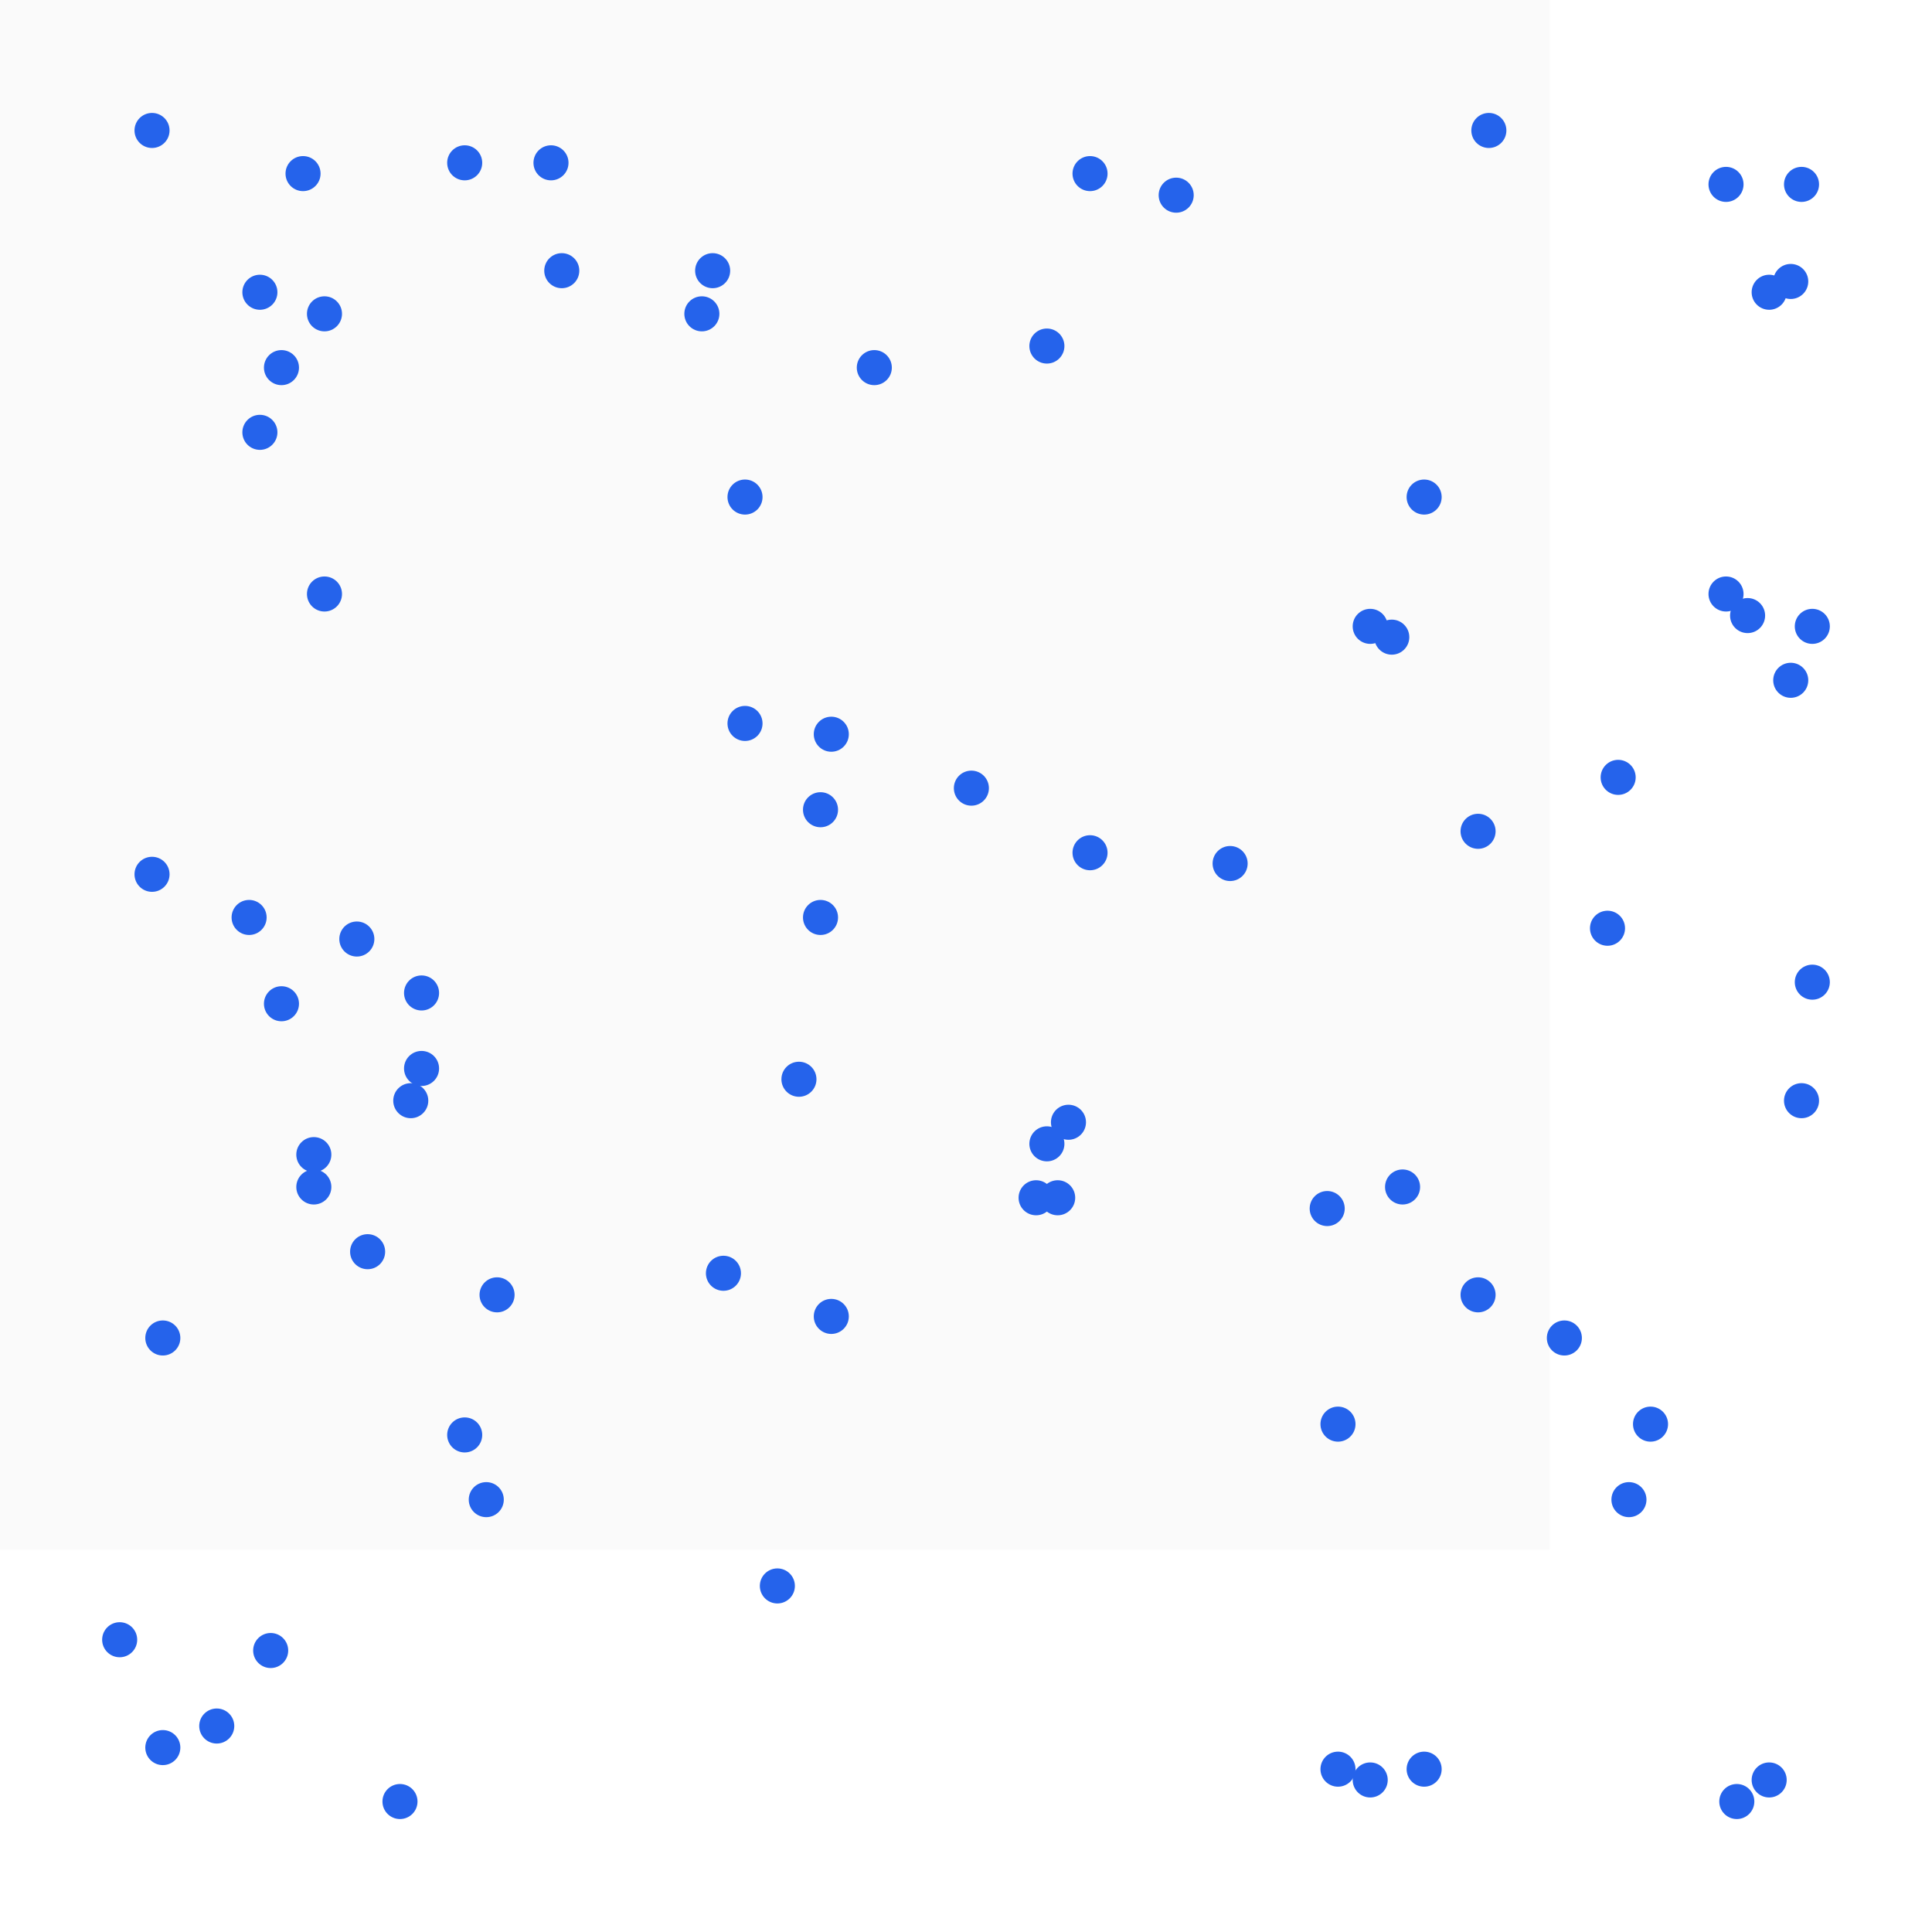
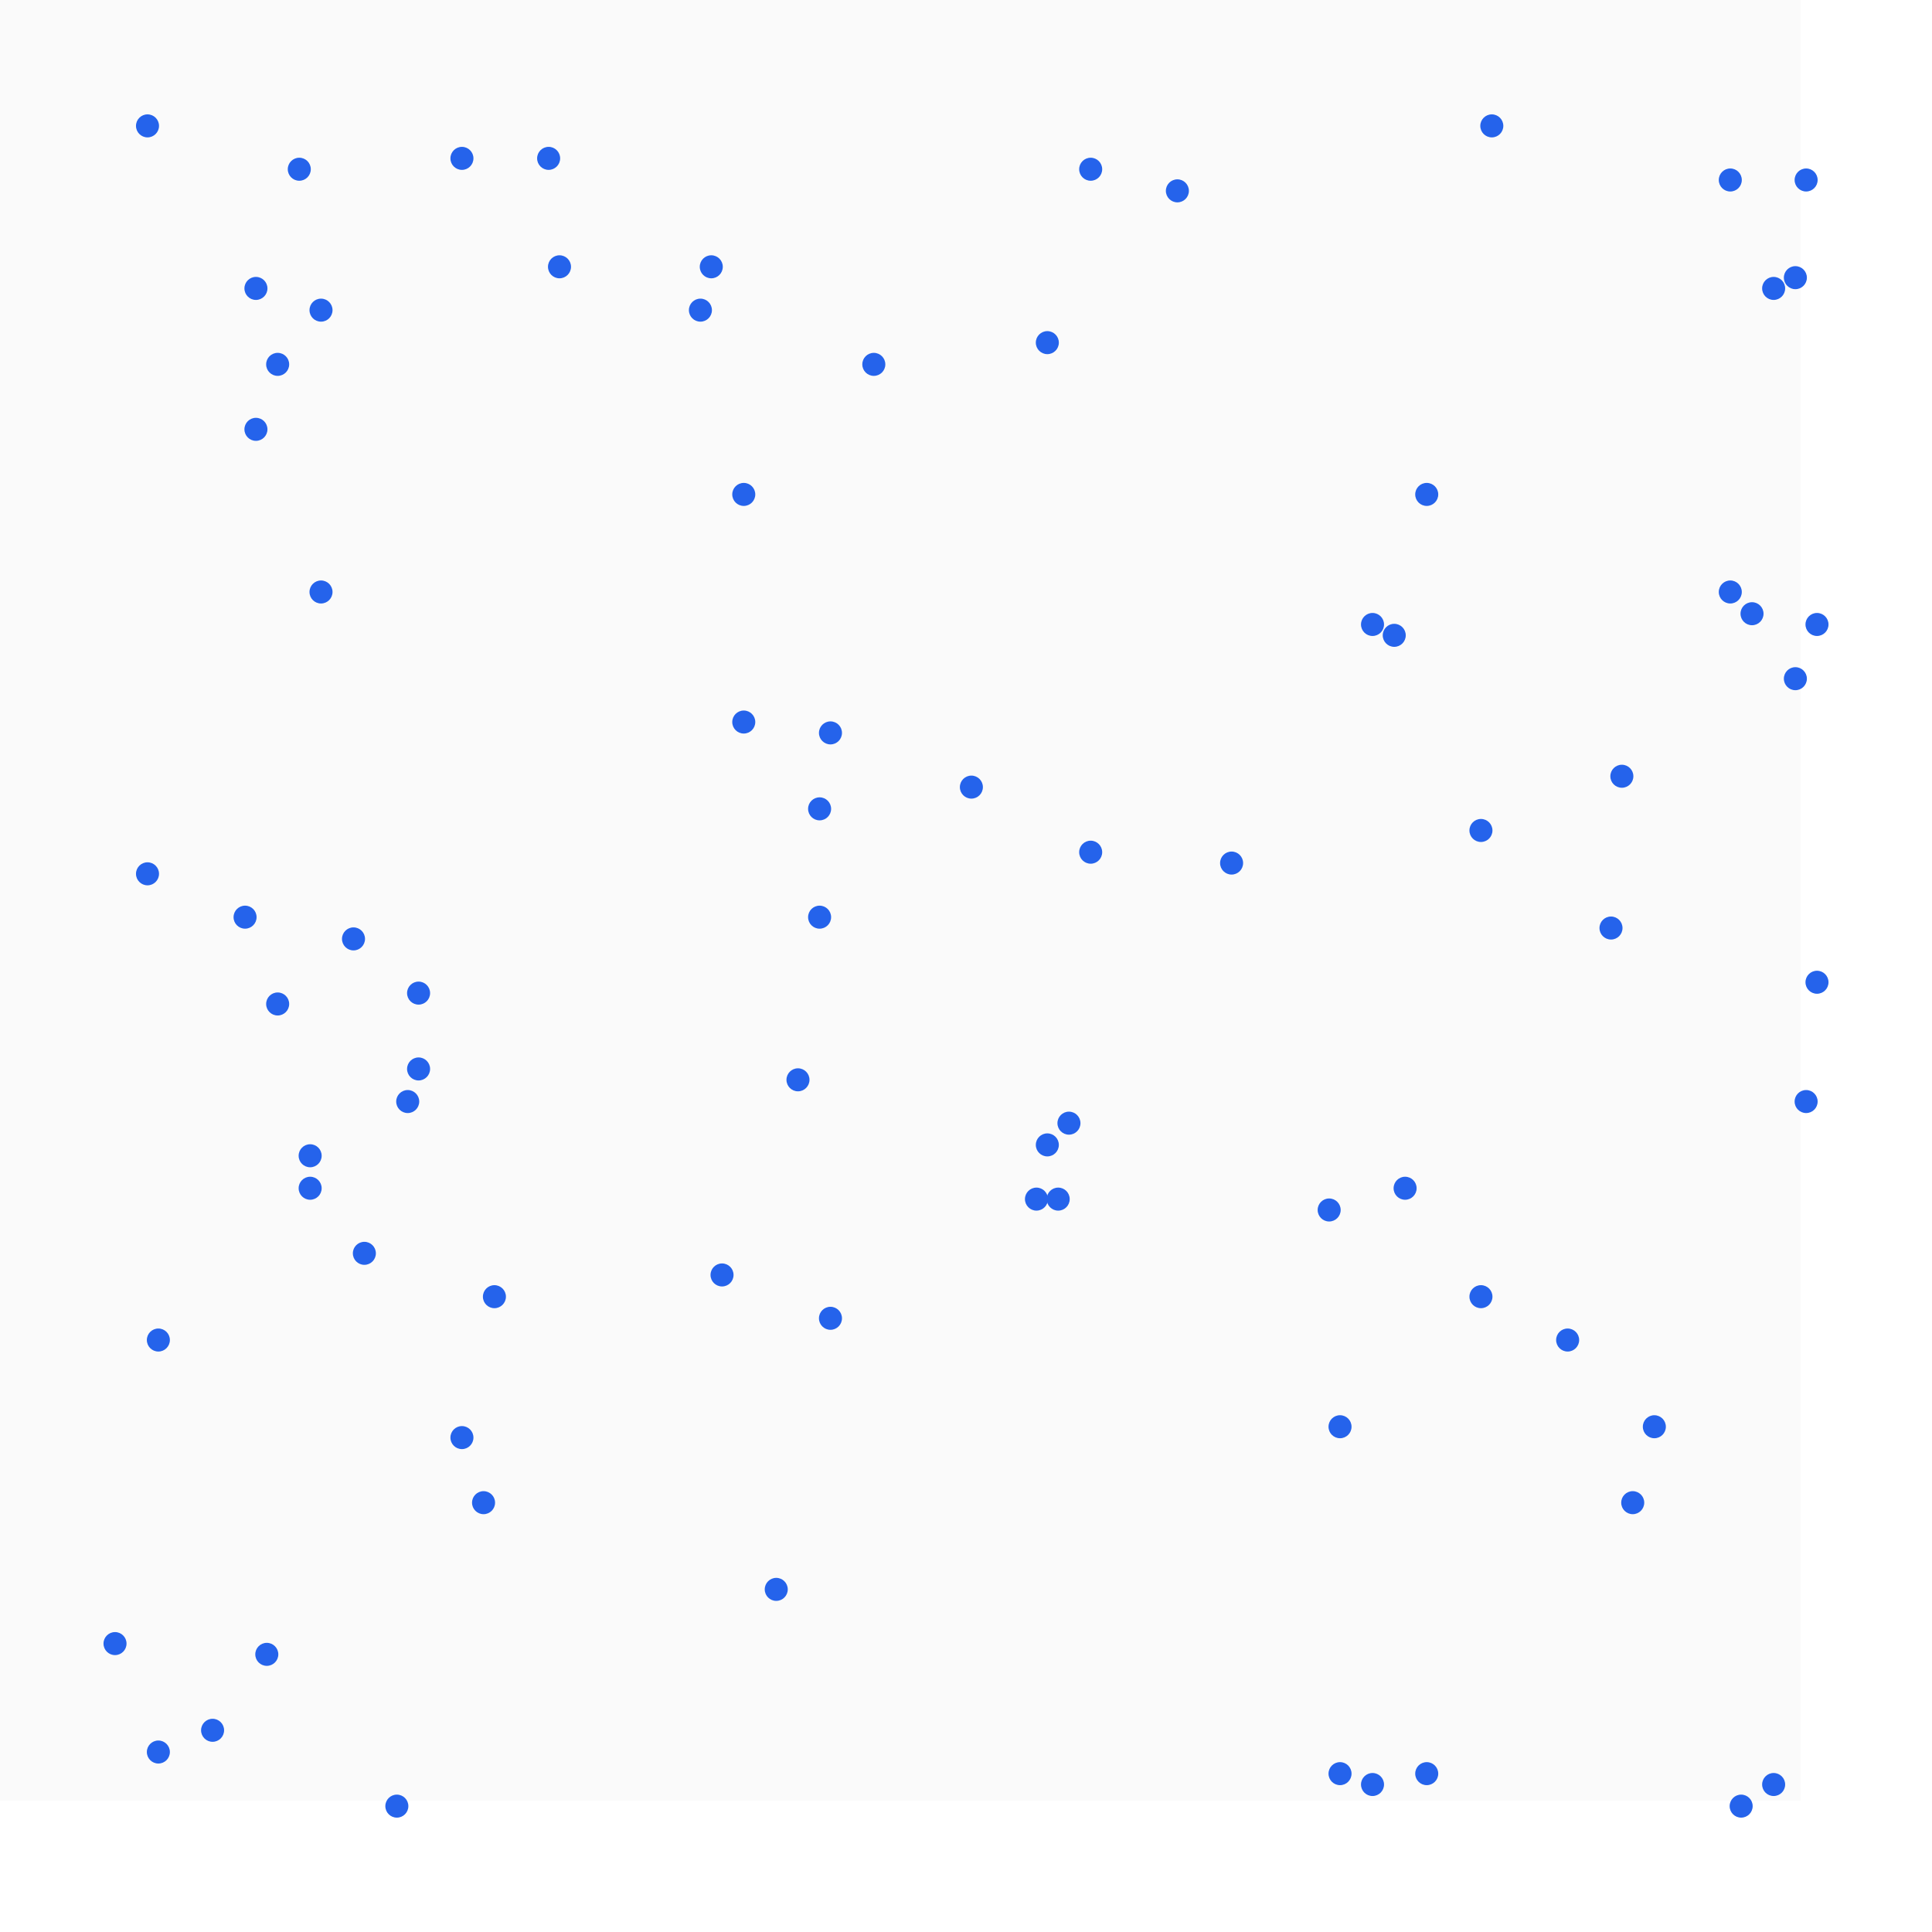
- <svg xmlns="http://www.w3.org/2000/svg" width="2000" height="2000" viewBox="283.54 283.54 1432.93 1432.93">
+ <svg xmlns="http://www.w3.org/2000/svg" width="2000" height="2000" viewBox="119.80 119.80 1760.39 1760.39">
  <rect width="100%" height="100%" fill="#fafafa" />
-   <circle cx="1619.7" cy="420.3" r="12" fill="#2563eb" stroke="#2563eb" stroke-width="2" />
-   <circle cx="1627.7" cy="1012.0" r="12" fill="#2563eb" stroke="#2563eb" stroke-width="2" />
-   <circle cx="1092.0" cy="412.3" r="12" fill="#2563eb" stroke="#2563eb" stroke-width="2" />
-   <circle cx="1323.8" cy="1163.9" r="12" fill="#2563eb" stroke="#2563eb" stroke-width="2" />
-   <circle cx="804.1" cy="516.3" r="12" fill="#2563eb" stroke="#2563eb" stroke-width="2" />
-   <circle cx="1092.0" cy="916.0" r="12" fill="#2563eb" stroke="#2563eb" stroke-width="2" />
-   <circle cx="1571.7" cy="1619.7" r="12" fill="#2563eb" stroke="#2563eb" stroke-width="2" />
-   <circle cx="1611.7" cy="788.1" r="12" fill="#2563eb" stroke="#2563eb" stroke-width="2" />
-   <circle cx="1195.9" cy="924.0" r="12" fill="#2563eb" stroke="#2563eb" stroke-width="2" />
-   <circle cx="1595.7" cy="1603.7" r="12" fill="#2563eb" stroke="#2563eb" stroke-width="2" />
-   <circle cx="1491.7" cy="1395.8" r="12" fill="#2563eb" stroke="#2563eb" stroke-width="2" />
-   <circle cx="628.2" cy="1347.8" r="12" fill="#2563eb" stroke="#2563eb" stroke-width="2" />
-   <circle cx="556.2" cy="1211.9" r="12" fill="#2563eb" stroke="#2563eb" stroke-width="2" />
-   <circle cx="548.2" cy="980.0" r="12" fill="#2563eb" stroke="#2563eb" stroke-width="2" />
-   <circle cx="900.1" cy="828.1" r="12" fill="#2563eb" stroke="#2563eb" stroke-width="2" />
-   <circle cx="444.3" cy="1563.7" r="12" fill="#2563eb" stroke="#2563eb" stroke-width="2" />
-   <circle cx="596.2" cy="1020.0" r="12" fill="#2563eb" stroke="#2563eb" stroke-width="2" />
-   <circle cx="1076.0" cy="1115.9" r="12" fill="#2563eb" stroke="#2563eb" stroke-width="2" />
-   <circle cx="692.2" cy="404.3" r="12" fill="#2563eb" stroke="#2563eb" stroke-width="2" />
-   <circle cx="1475.8" cy="972.0" r="12" fill="#2563eb" stroke="#2563eb" stroke-width="2" />
-   <circle cx="468.3" cy="964.0" r="12" fill="#2563eb" stroke="#2563eb" stroke-width="2" />
-   <circle cx="476.3" cy="500.3" r="12" fill="#2563eb" stroke="#2563eb" stroke-width="2" />
-   <circle cx="652.2" cy="1243.9" r="12" fill="#2563eb" stroke="#2563eb" stroke-width="2" />
-   <circle cx="1155.9" cy="428.3" r="12" fill="#2563eb" stroke="#2563eb" stroke-width="2" />
-   <circle cx="932.0" cy="556.2" r="12" fill="#2563eb" stroke="#2563eb" stroke-width="2" />
-   <circle cx="1387.8" cy="380.3" r="12" fill="#2563eb" stroke="#2563eb" stroke-width="2" />
-   <circle cx="892.1" cy="964.0" r="12" fill="#2563eb" stroke="#2563eb" stroke-width="2" />
-   <circle cx="1339.8" cy="1595.7" r="12" fill="#2563eb" stroke="#2563eb" stroke-width="2" />
-   <circle cx="396.3" cy="380.3" r="12" fill="#2563eb" stroke="#2563eb" stroke-width="2" />
-   <circle cx="628.2" cy="404.3" r="12" fill="#2563eb" stroke="#2563eb" stroke-width="2" />
-   <circle cx="396.3" cy="932.0" r="12" fill="#2563eb" stroke="#2563eb" stroke-width="2" />
-   <circle cx="516.3" cy="1139.9" r="12" fill="#2563eb" stroke="#2563eb" stroke-width="2" />
-   <circle cx="484.3" cy="1507.7" r="12" fill="#2563eb" stroke="#2563eb" stroke-width="2" />
-   <circle cx="1619.7" cy="1099.9" r="12" fill="#2563eb" stroke="#2563eb" stroke-width="2" />
-   <circle cx="1595.7" cy="500.3" r="12" fill="#2563eb" stroke="#2563eb" stroke-width="2" />
-   <circle cx="1563.7" cy="420.3" r="12" fill="#2563eb" stroke="#2563eb" stroke-width="2" />
-   <circle cx="1579.7" cy="740.1" r="12" fill="#2563eb" stroke="#2563eb" stroke-width="2" />
-   <circle cx="892.1" cy="884.1" r="12" fill="#2563eb" stroke="#2563eb" stroke-width="2" />
-   <circle cx="700.2" cy="484.3" r="12" fill="#2563eb" stroke="#2563eb" stroke-width="2" />
-   <circle cx="1627.7" cy="748.1" r="12" fill="#2563eb" stroke="#2563eb" stroke-width="2" />
-   <circle cx="580.2" cy="1619.7" r="12" fill="#2563eb" stroke="#2563eb" stroke-width="2" />
-   <circle cx="812.1" cy="484.3" r="12" fill="#2563eb" stroke="#2563eb" stroke-width="2" />
-   <circle cx="1267.9" cy="1179.9" r="12" fill="#2563eb" stroke="#2563eb" stroke-width="2" />
-   <circle cx="1275.9" cy="1595.7" r="12" fill="#2563eb" stroke="#2563eb" stroke-width="2" />
-   <circle cx="404.3" cy="1275.9" r="12" fill="#2563eb" stroke="#2563eb" stroke-width="2" />
-   <circle cx="524.2" cy="516.3" r="12" fill="#2563eb" stroke="#2563eb" stroke-width="2" />
-   <circle cx="508.3" cy="412.3" r="12" fill="#2563eb" stroke="#2563eb" stroke-width="2" />
-   <circle cx="476.3" cy="604.2" r="12" fill="#2563eb" stroke="#2563eb" stroke-width="2" />
-   <circle cx="1443.8" cy="1275.9" r="12" fill="#2563eb" stroke="#2563eb" stroke-width="2" />
-   <circle cx="1060.0" cy="1131.9" r="12" fill="#2563eb" stroke="#2563eb" stroke-width="2" />
-   <circle cx="588.2" cy="1099.9" r="12" fill="#2563eb" stroke="#2563eb" stroke-width="2" />
-   <circle cx="836.1" cy="652.2" r="12" fill="#2563eb" stroke="#2563eb" stroke-width="2" />
-   <circle cx="1299.8" cy="1603.7" r="12" fill="#2563eb" stroke="#2563eb" stroke-width="2" />
-   <circle cx="1068.0" cy="1171.9" r="12" fill="#2563eb" stroke="#2563eb" stroke-width="2" />
-   <circle cx="372.3" cy="1499.7" r="12" fill="#2563eb" stroke="#2563eb" stroke-width="2" />
-   <circle cx="404.3" cy="1579.7" r="12" fill="#2563eb" stroke="#2563eb" stroke-width="2" />
-   <circle cx="1299.8" cy="748.1" r="12" fill="#2563eb" stroke="#2563eb" stroke-width="2" />
-   <circle cx="900.1" cy="1259.9" r="12" fill="#2563eb" stroke="#2563eb" stroke-width="2" />
-   <circle cx="836.1" cy="820.1" r="12" fill="#2563eb" stroke="#2563eb" stroke-width="2" />
-   <circle cx="860.1" cy="1459.8" r="12" fill="#2563eb" stroke="#2563eb" stroke-width="2" />
-   <circle cx="1060.0" cy="540.2" r="12" fill="#2563eb" stroke="#2563eb" stroke-width="2" />
-   <circle cx="1563.7" cy="724.1" r="12" fill="#2563eb" stroke="#2563eb" stroke-width="2" />
-   <circle cx="1052.0" cy="1171.9" r="12" fill="#2563eb" stroke="#2563eb" stroke-width="2" />
-   <circle cx="1379.8" cy="900.1" r="12" fill="#2563eb" stroke="#2563eb" stroke-width="2" />
-   <circle cx="1507.7" cy="1339.8" r="12" fill="#2563eb" stroke="#2563eb" stroke-width="2" />
-   <circle cx="876.1" cy="1084.0" r="12" fill="#2563eb" stroke="#2563eb" stroke-width="2" />
-   <circle cx="1483.7" cy="860.1" r="12" fill="#2563eb" stroke="#2563eb" stroke-width="2" />
-   <circle cx="820.1" cy="1227.9" r="12" fill="#2563eb" stroke="#2563eb" stroke-width="2" />
-   <circle cx="524.2" cy="724.1" r="12" fill="#2563eb" stroke="#2563eb" stroke-width="2" />
-   <circle cx="1275.9" cy="1339.8" r="12" fill="#2563eb" stroke="#2563eb" stroke-width="2" />
-   <circle cx="644.2" cy="1395.8" r="12" fill="#2563eb" stroke="#2563eb" stroke-width="2" />
-   <circle cx="492.3" cy="1028.0" r="12" fill="#2563eb" stroke="#2563eb" stroke-width="2" />
-   <circle cx="1379.8" cy="1243.9" r="12" fill="#2563eb" stroke="#2563eb" stroke-width="2" />
-   <circle cx="1611.7" cy="492.3" r="12" fill="#2563eb" stroke="#2563eb" stroke-width="2" />
-   <circle cx="1339.8" cy="652.2" r="12" fill="#2563eb" stroke="#2563eb" stroke-width="2" />
-   <circle cx="596.2" cy="1076.0" r="12" fill="#2563eb" stroke="#2563eb" stroke-width="2" />
-   <circle cx="492.3" cy="556.2" r="12" fill="#2563eb" stroke="#2563eb" stroke-width="2" />
-   <circle cx="1004.0" cy="868.1" r="12" fill="#2563eb" stroke="#2563eb" stroke-width="2" />
-   <circle cx="1315.8" cy="756.1" r="12" fill="#2563eb" stroke="#2563eb" stroke-width="2" />
-   <circle cx="516.3" cy="1163.9" r="12" fill="#2563eb" stroke="#2563eb" stroke-width="2" />
+   <circle cx="1765.5" cy="283.8" r="10.49" fill="#2563eb" />
+   <circle cx="1775.4" cy="1014.8" r="10.49" fill="#2563eb" />
+   <circle cx="1113.6" cy="274.0" r="10.49" fill="#2563eb" />
+   <circle cx="1400.1" cy="1202.5" r="10.49" fill="#2563eb" />
+   <circle cx="758.0" cy="402.4" r="10.49" fill="#2563eb" />
+   <circle cx="1113.6" cy="896.3" r="10.49" fill="#2563eb" />
+   <circle cx="1706.3" cy="1765.5" r="10.49" fill="#2563eb" />
+   <circle cx="1755.7" cy="738.2" r="10.49" fill="#2563eb" />
+   <circle cx="1242.0" cy="906.2" r="10.49" fill="#2563eb" />
+   <circle cx="1735.9" cy="1745.8" r="10.49" fill="#2563eb" />
+   <circle cx="1607.5" cy="1489.0" r="10.49" fill="#2563eb" />
+   <circle cx="540.7" cy="1429.7" r="10.49" fill="#2563eb" />
+   <circle cx="451.8" cy="1261.8" r="10.49" fill="#2563eb" />
+   <circle cx="441.9" cy="975.3" r="10.49" fill="#2563eb" />
+   <circle cx="876.5" cy="787.6" r="10.49" fill="#2563eb" />
+   <circle cx="313.5" cy="1696.4" r="10.49" fill="#2563eb" />
+   <circle cx="501.2" cy="1024.7" r="10.49" fill="#2563eb" />
+   <circle cx="1093.8" cy="1143.2" r="10.49" fill="#2563eb" />
+   <circle cx="619.7" cy="264.1" r="10.49" fill="#2563eb" />
+   <circle cx="1587.7" cy="965.4" r="10.49" fill="#2563eb" />
+   <circle cx="343.1" cy="955.5" r="10.49" fill="#2563eb" />
+   <circle cx="353.0" cy="382.6" r="10.49" fill="#2563eb" />
+   <circle cx="570.3" cy="1301.3" r="10.49" fill="#2563eb" />
+   <circle cx="1192.6" cy="293.7" r="10.49" fill="#2563eb" />
+   <circle cx="916.0" cy="451.8" r="10.49" fill="#2563eb" />
+   <circle cx="1479.1" cy="234.5" r="10.49" fill="#2563eb" />
+   <circle cx="866.6" cy="955.5" r="10.49" fill="#2563eb" />
+   <circle cx="1419.8" cy="1735.9" r="10.49" fill="#2563eb" />
+   <circle cx="254.2" cy="234.5" r="10.49" fill="#2563eb" />
+   <circle cx="540.7" cy="264.1" r="10.49" fill="#2563eb" />
+   <circle cx="254.2" cy="916.0" r="10.49" fill="#2563eb" />
+   <circle cx="402.4" cy="1172.9" r="10.49" fill="#2563eb" />
+   <circle cx="362.9" cy="1627.2" r="10.49" fill="#2563eb" />
+   <circle cx="1765.5" cy="1123.5" r="10.49" fill="#2563eb" />
+   <circle cx="1735.9" cy="382.6" r="10.49" fill="#2563eb" />
+   <circle cx="1696.4" cy="283.8" r="10.49" fill="#2563eb" />
+   <circle cx="1716.2" cy="679.0" r="10.49" fill="#2563eb" />
+   <circle cx="866.6" cy="856.8" r="10.49" fill="#2563eb" />
+   <circle cx="629.6" cy="362.9" r="10.49" fill="#2563eb" />
+   <circle cx="1775.4" cy="688.8" r="10.49" fill="#2563eb" />
+   <circle cx="481.4" cy="1765.5" r="10.49" fill="#2563eb" />
+   <circle cx="767.9" cy="362.9" r="10.49" fill="#2563eb" />
+   <circle cx="1330.9" cy="1222.3" r="10.49" fill="#2563eb" />
+   <circle cx="1340.8" cy="1735.9" r="10.49" fill="#2563eb" />
+   <circle cx="264.1" cy="1340.8" r="10.49" fill="#2563eb" />
+   <circle cx="412.3" cy="402.4" r="10.49" fill="#2563eb" />
+   <circle cx="392.5" cy="274.0" r="10.49" fill="#2563eb" />
+   <circle cx="353.0" cy="511.0" r="10.49" fill="#2563eb" />
+   <circle cx="1548.2" cy="1340.8" r="10.49" fill="#2563eb" />
+   <circle cx="1074.1" cy="1163.0" r="10.49" fill="#2563eb" />
+   <circle cx="491.3" cy="1123.5" r="10.49" fill="#2563eb" />
+   <circle cx="797.5" cy="570.3" r="10.49" fill="#2563eb" />
+   <circle cx="1370.4" cy="1745.8" r="10.49" fill="#2563eb" />
+   <circle cx="1084.0" cy="1212.4" r="10.49" fill="#2563eb" />
+   <circle cx="224.6" cy="1617.4" r="10.49" fill="#2563eb" />
+   <circle cx="264.1" cy="1716.2" r="10.49" fill="#2563eb" />
+   <circle cx="1370.4" cy="688.8" r="10.49" fill="#2563eb" />
+   <circle cx="876.5" cy="1321.0" r="10.49" fill="#2563eb" />
+   <circle cx="797.5" cy="777.7" r="10.49" fill="#2563eb" />
+   <circle cx="827.1" cy="1568.0" r="10.49" fill="#2563eb" />
+   <circle cx="1074.1" cy="432.0" r="10.49" fill="#2563eb" />
+   <circle cx="1696.4" cy="659.2" r="10.49" fill="#2563eb" />
+   <circle cx="1064.2" cy="1212.4" r="10.49" fill="#2563eb" />
+   <circle cx="1469.2" cy="876.5" r="10.49" fill="#2563eb" />
+   <circle cx="1627.2" cy="1419.8" r="10.49" fill="#2563eb" />
+   <circle cx="846.9" cy="1103.7" r="10.49" fill="#2563eb" />
+   <circle cx="1597.6" cy="827.1" r="10.49" fill="#2563eb" />
+   <circle cx="777.7" cy="1281.5" r="10.49" fill="#2563eb" />
+   <circle cx="412.3" cy="659.2" r="10.49" fill="#2563eb" />
+   <circle cx="1340.8" cy="1419.8" r="10.49" fill="#2563eb" />
+   <circle cx="560.4" cy="1489.0" r="10.49" fill="#2563eb" />
+   <circle cx="372.8" cy="1034.6" r="10.49" fill="#2563eb" />
+   <circle cx="1469.2" cy="1301.3" r="10.49" fill="#2563eb" />
+   <circle cx="1755.7" cy="372.8" r="10.49" fill="#2563eb" />
+   <circle cx="1419.8" cy="570.3" r="10.49" fill="#2563eb" />
+   <circle cx="501.2" cy="1093.8" r="10.49" fill="#2563eb" />
+   <circle cx="372.8" cy="451.8" r="10.49" fill="#2563eb" />
+   <circle cx="1004.9" cy="837.0" r="10.49" fill="#2563eb" />
+   <circle cx="1390.2" cy="698.7" r="10.49" fill="#2563eb" />
+   <circle cx="402.4" cy="1202.5" r="10.49" fill="#2563eb" />
</svg>
